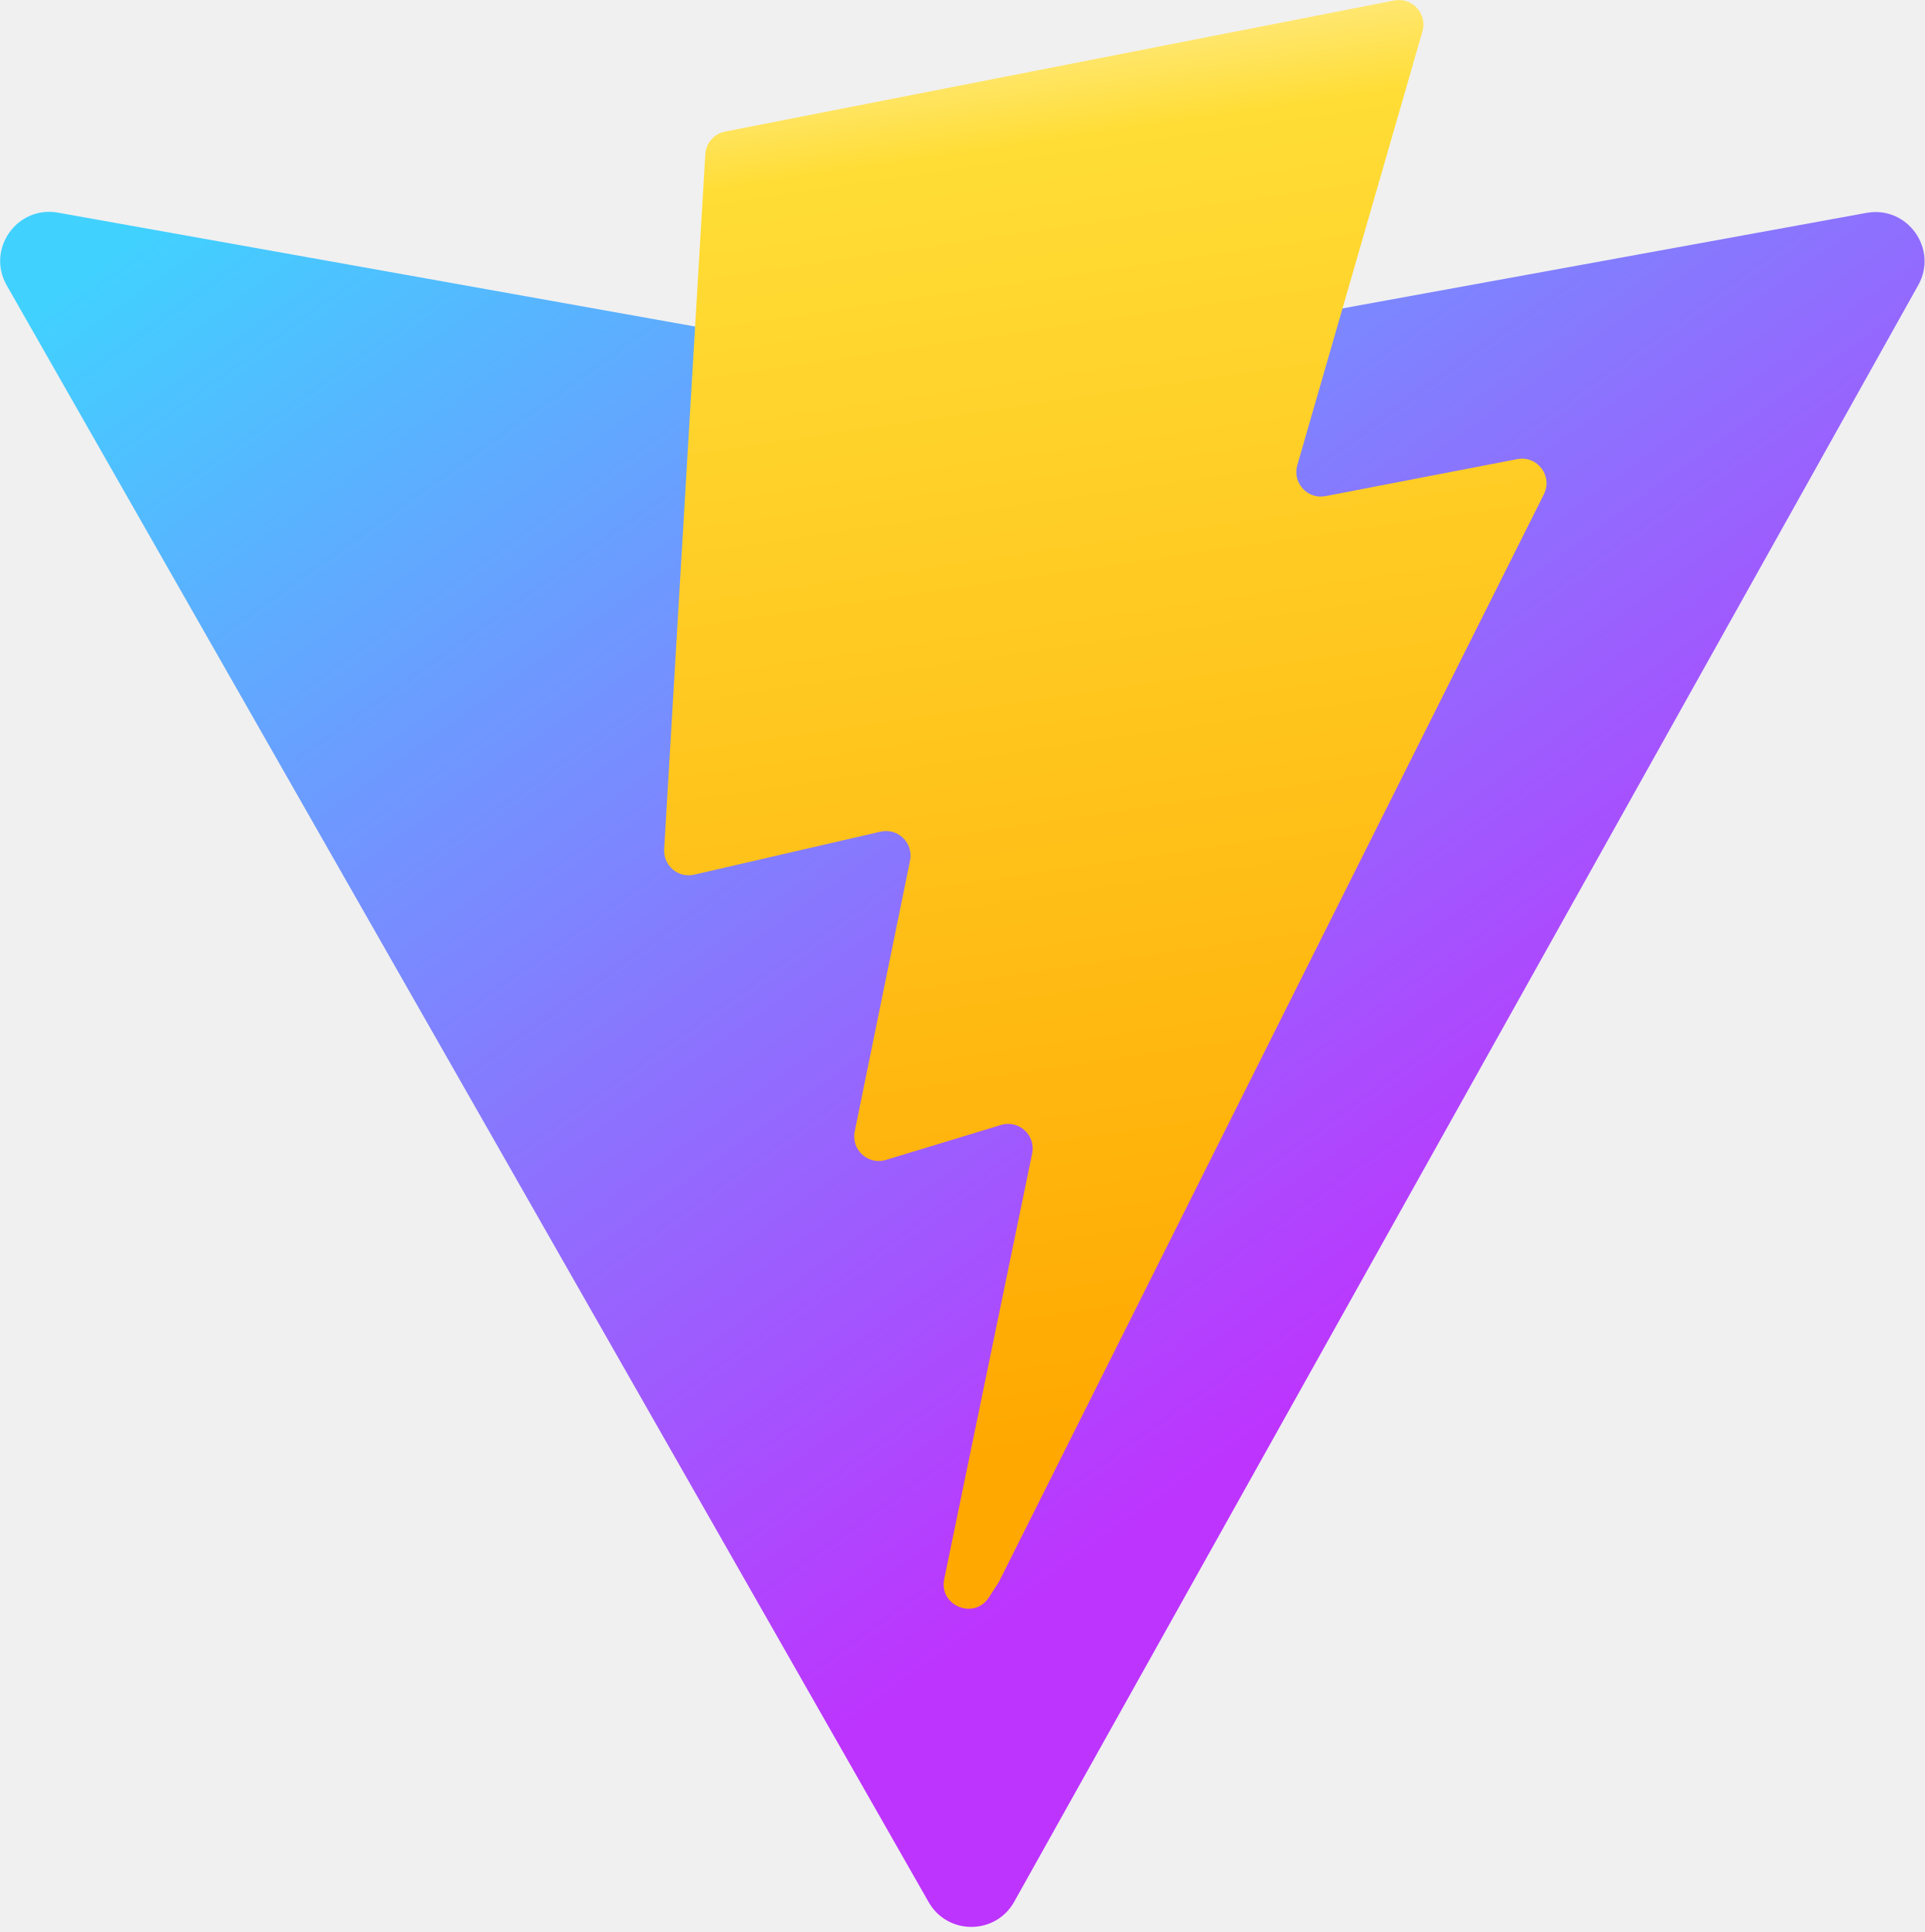
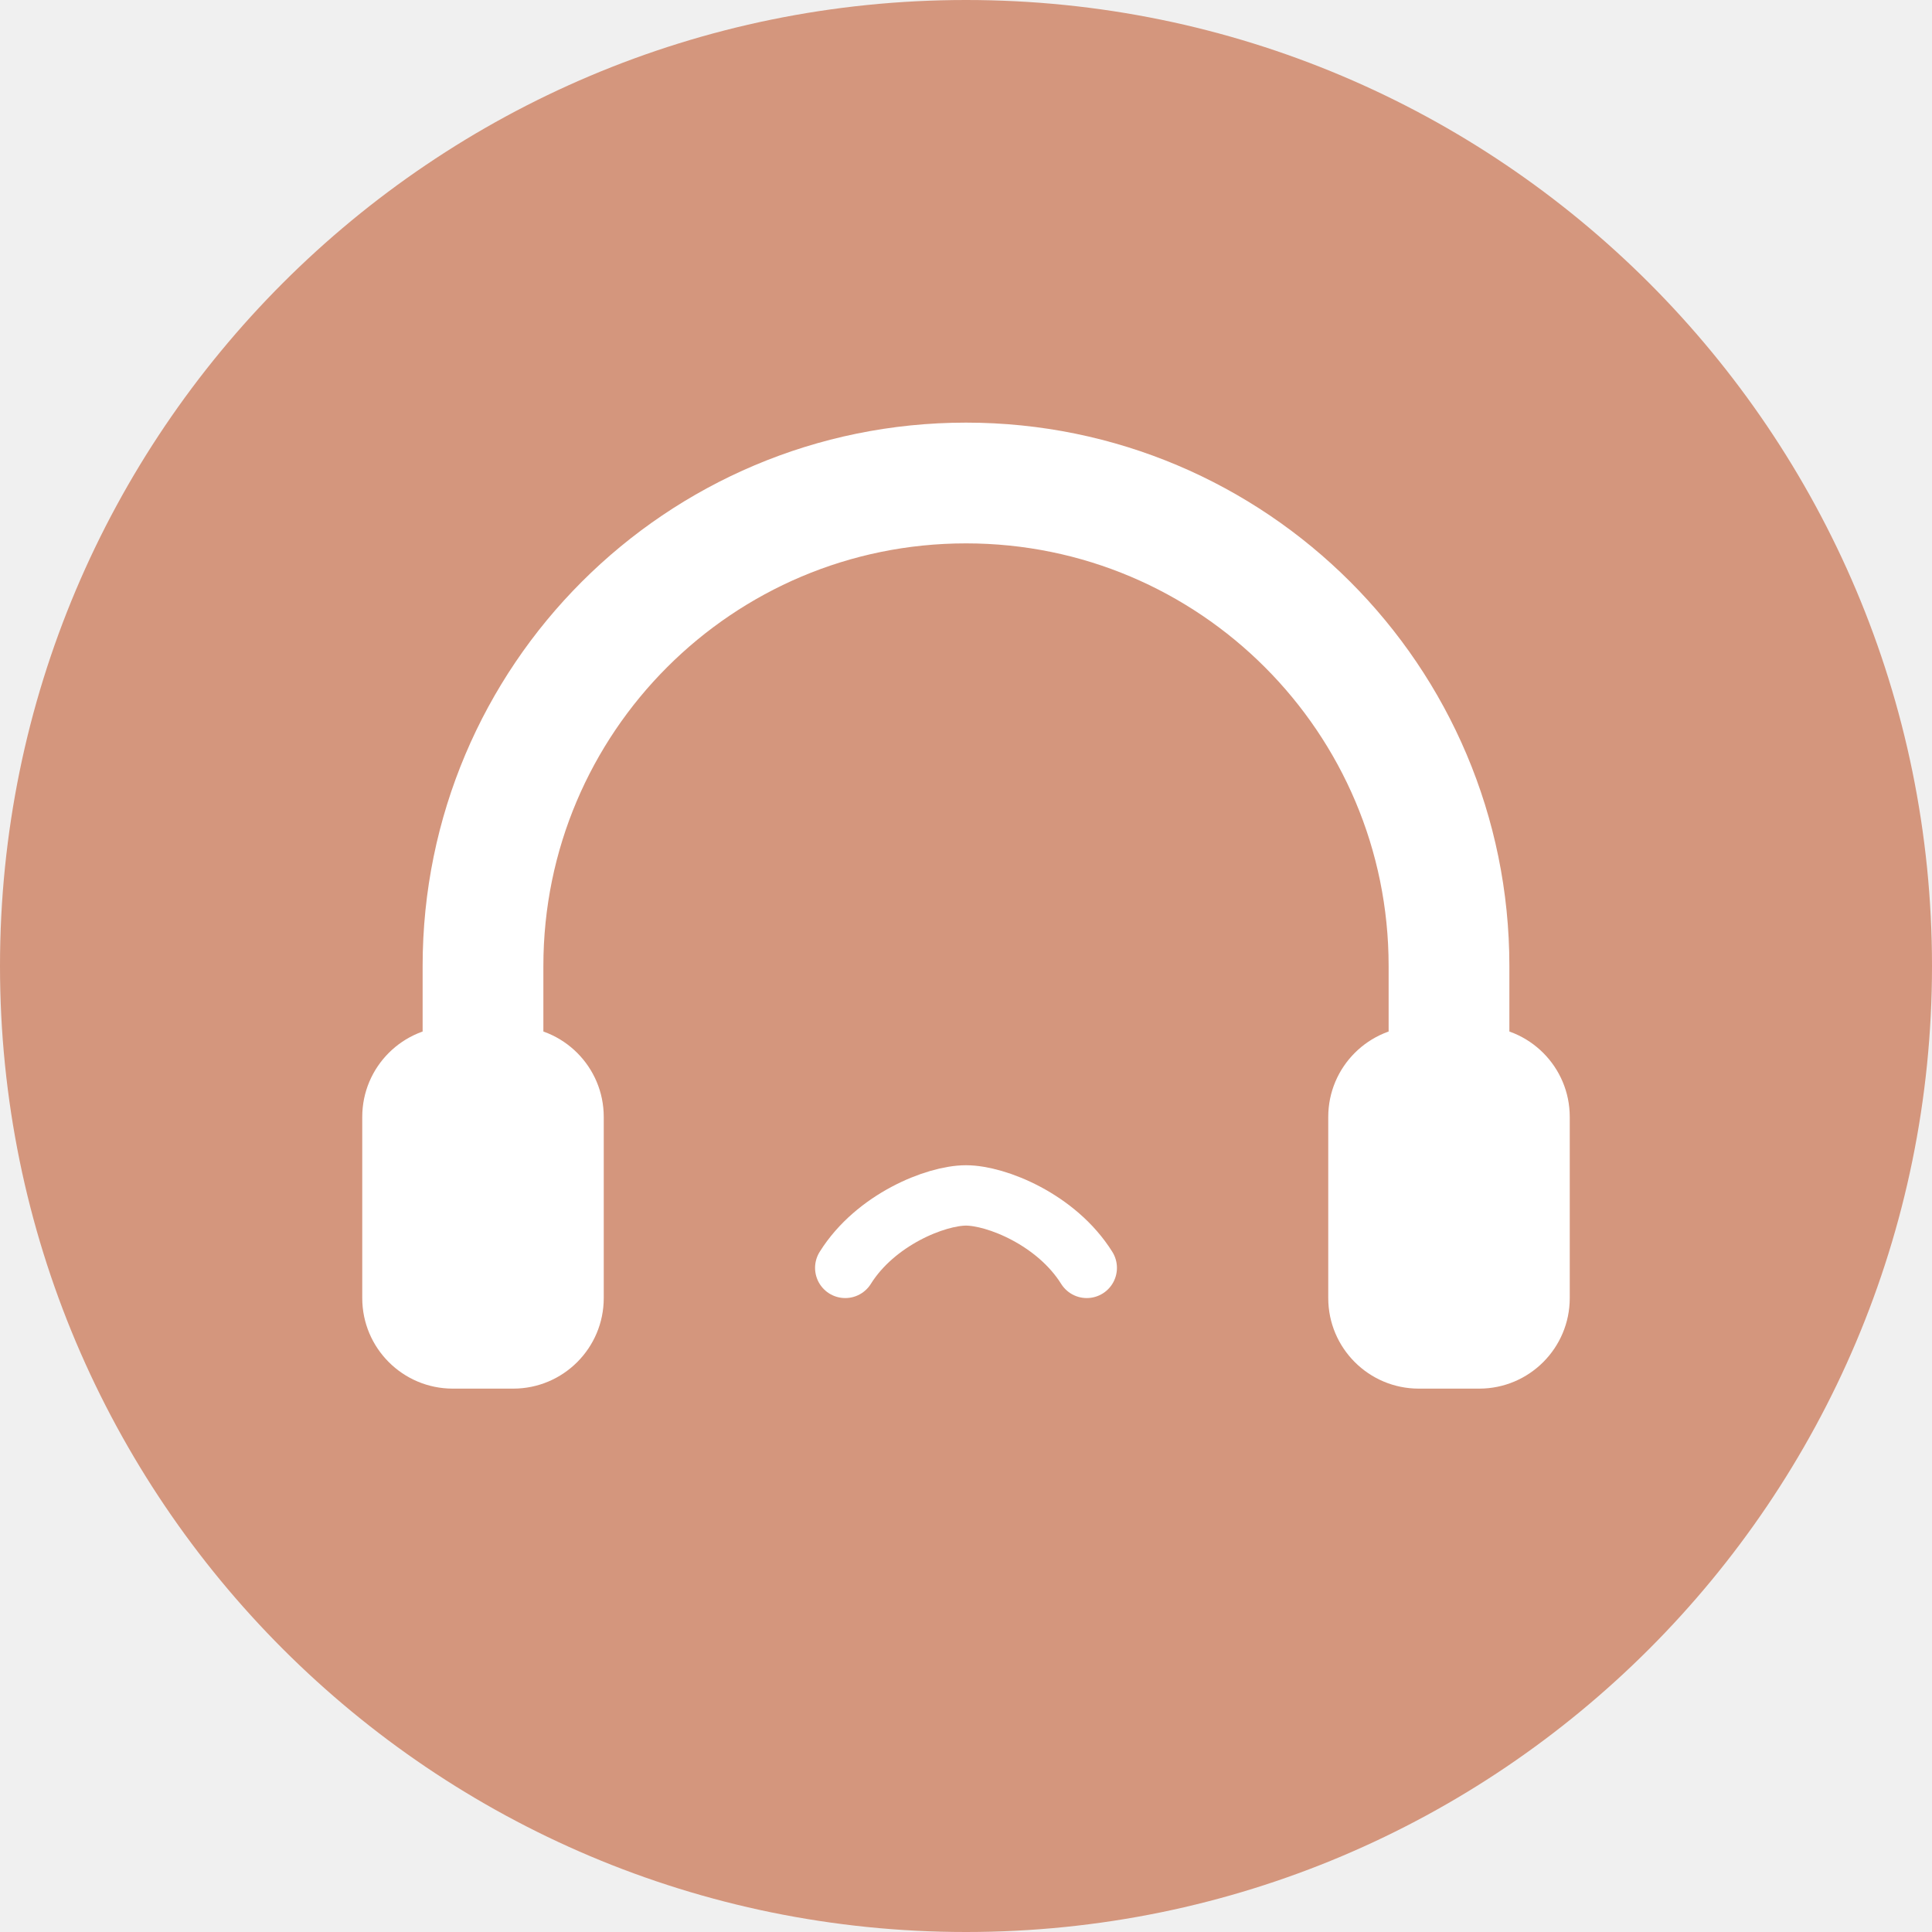
- <svg xmlns="http://www.w3.org/2000/svg" aria-hidden="true" role="img" class="iconify iconify--logos" width="31.88" height="32" preserveAspectRatio="xMidYMid meet" viewBox="0 0 256 257">
-   <defs>
-     <linearGradient id="IconifyId1813088fe1fbc01fb466" x1="-.828%" x2="57.636%" y1="7.652%" y2="78.411%">
-       <stop offset="0%" stop-color="#41D1FF" />
-       <stop offset="100%" stop-color="#BD34FE" />
-     </linearGradient>
-     <linearGradient id="IconifyId1813088fe1fbc01fb467" x1="43.376%" x2="50.316%" y1="2.242%" y2="89.03%">
-       <stop offset="0%" stop-color="#FFEA83" />
-       <stop offset="8.333%" stop-color="#FFDD35" />
-       <stop offset="100%" stop-color="#FFA800" />
-     </linearGradient>
-   </defs>
-   <path fill="url(#IconifyId1813088fe1fbc01fb466)" d="M255.153 37.938L134.897 252.976c-2.483 4.44-8.862 4.466-11.382.048L.875 37.958c-2.746-4.814 1.371-10.646 6.827-9.67l120.385 21.517a6.537 6.537 0 0 0 2.322-.004l117.867-21.483c5.438-.991 9.574 4.796 6.877 9.62Z" />
-   <path fill="url(#IconifyId1813088fe1fbc01fb467)" d="M185.432.063L96.44 17.501a3.268 3.268 0 0 0-2.634 3.014l-5.474 92.456a3.268 3.268 0 0 0 3.997 3.378l24.777-5.718c2.318-.535 4.413 1.507 3.936 3.838l-7.361 36.047c-.495 2.426 1.782 4.5 4.151 3.78l15.304-4.649c2.372-.72 4.652 1.36 4.15 3.788l-11.698 56.621c-.732 3.542 3.979 5.473 5.943 2.437l1.313-2.028l72.516-144.72c1.215-2.423-.88-5.186-3.54-4.672l-25.505 4.922c-2.396.462-4.435-1.77-3.759-4.114l16.646-57.705c.677-2.35-1.37-4.583-3.769-4.113Z" />
+ <svg xmlns="http://www.w3.org/2000/svg" width="32" height="32" viewBox="0 0 32 32">
+   <circle cx="16" cy="16" r="16" fill="#d4967d" />
+   <path d="M8 18v-2a8 8 0 1 1 16 0v2" stroke="#fff" stroke-width="2" fill="none" stroke-linecap="round" />
+   <rect x="6" y="17" width="4" height="6" rx="1.5" fill="#fff" />
+   <rect x="22" y="17" width="4" height="6" rx="1.5" fill="#fff" />
+   <path d="M14 21c.5-.8 1.5-1.2 2-1.2s1.5.4 2 1.2" stroke="#fff" stroke-width="1" fill="none" stroke-linecap="round" />
</svg>
